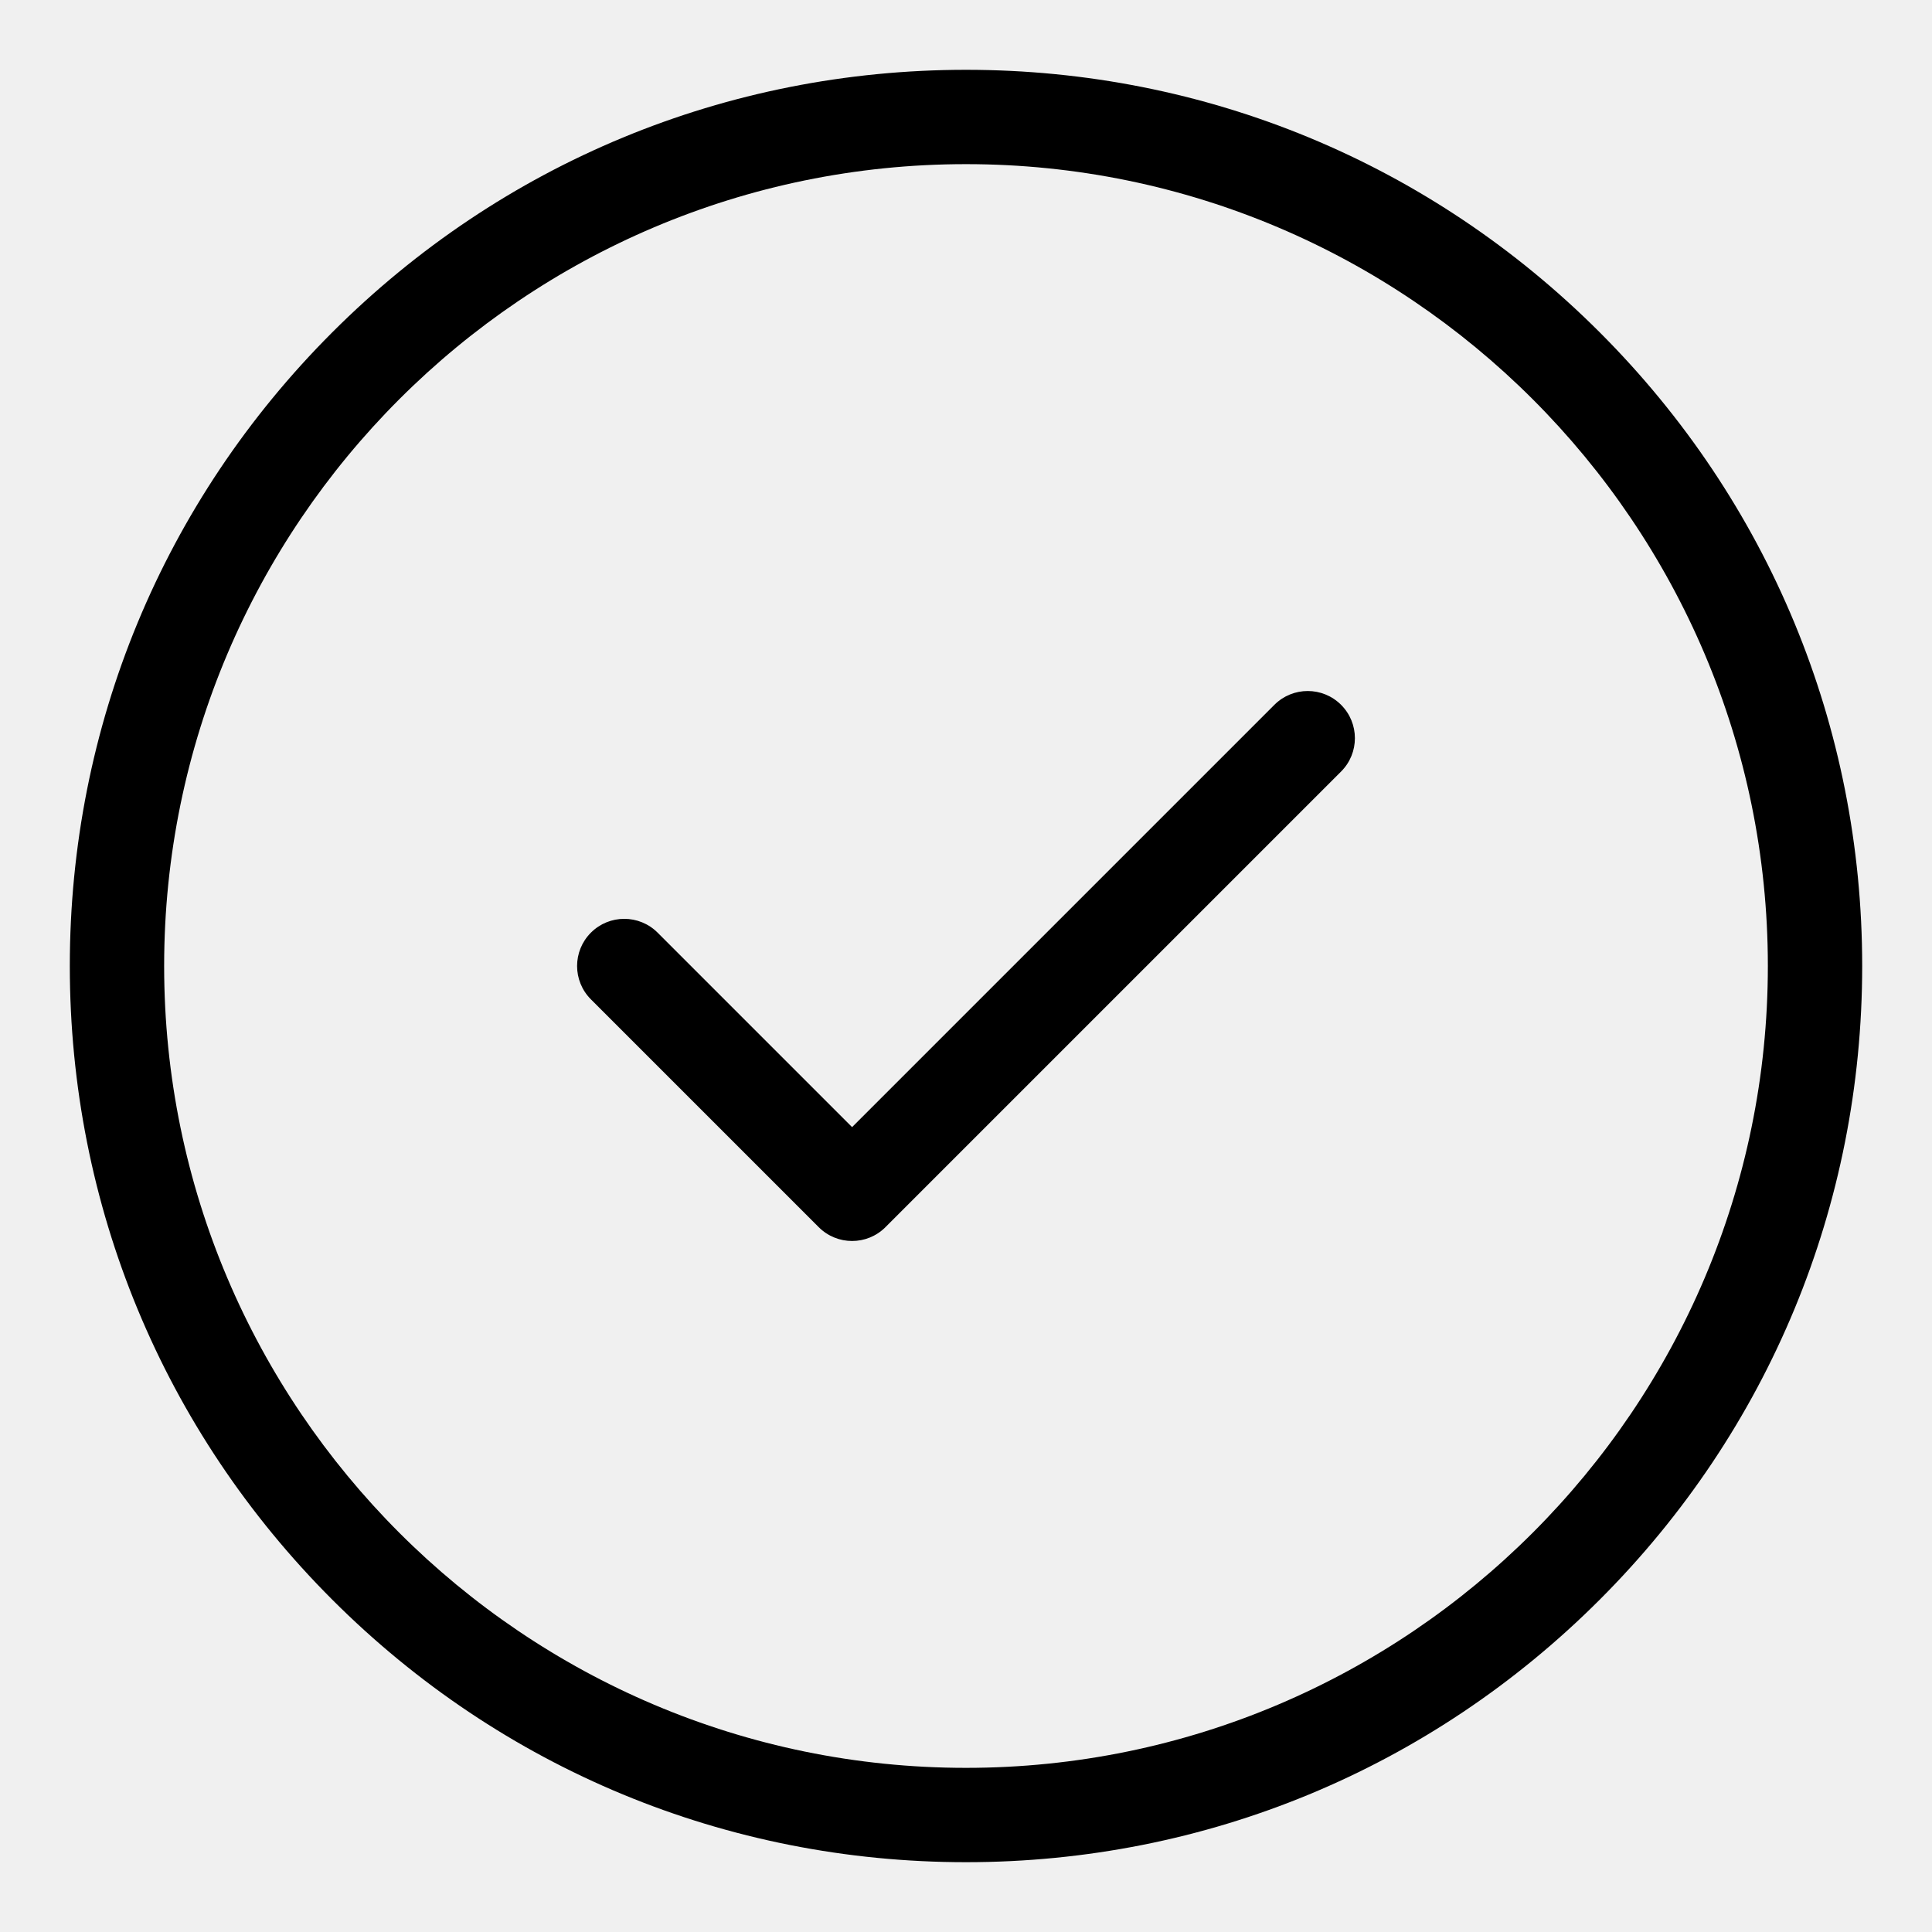
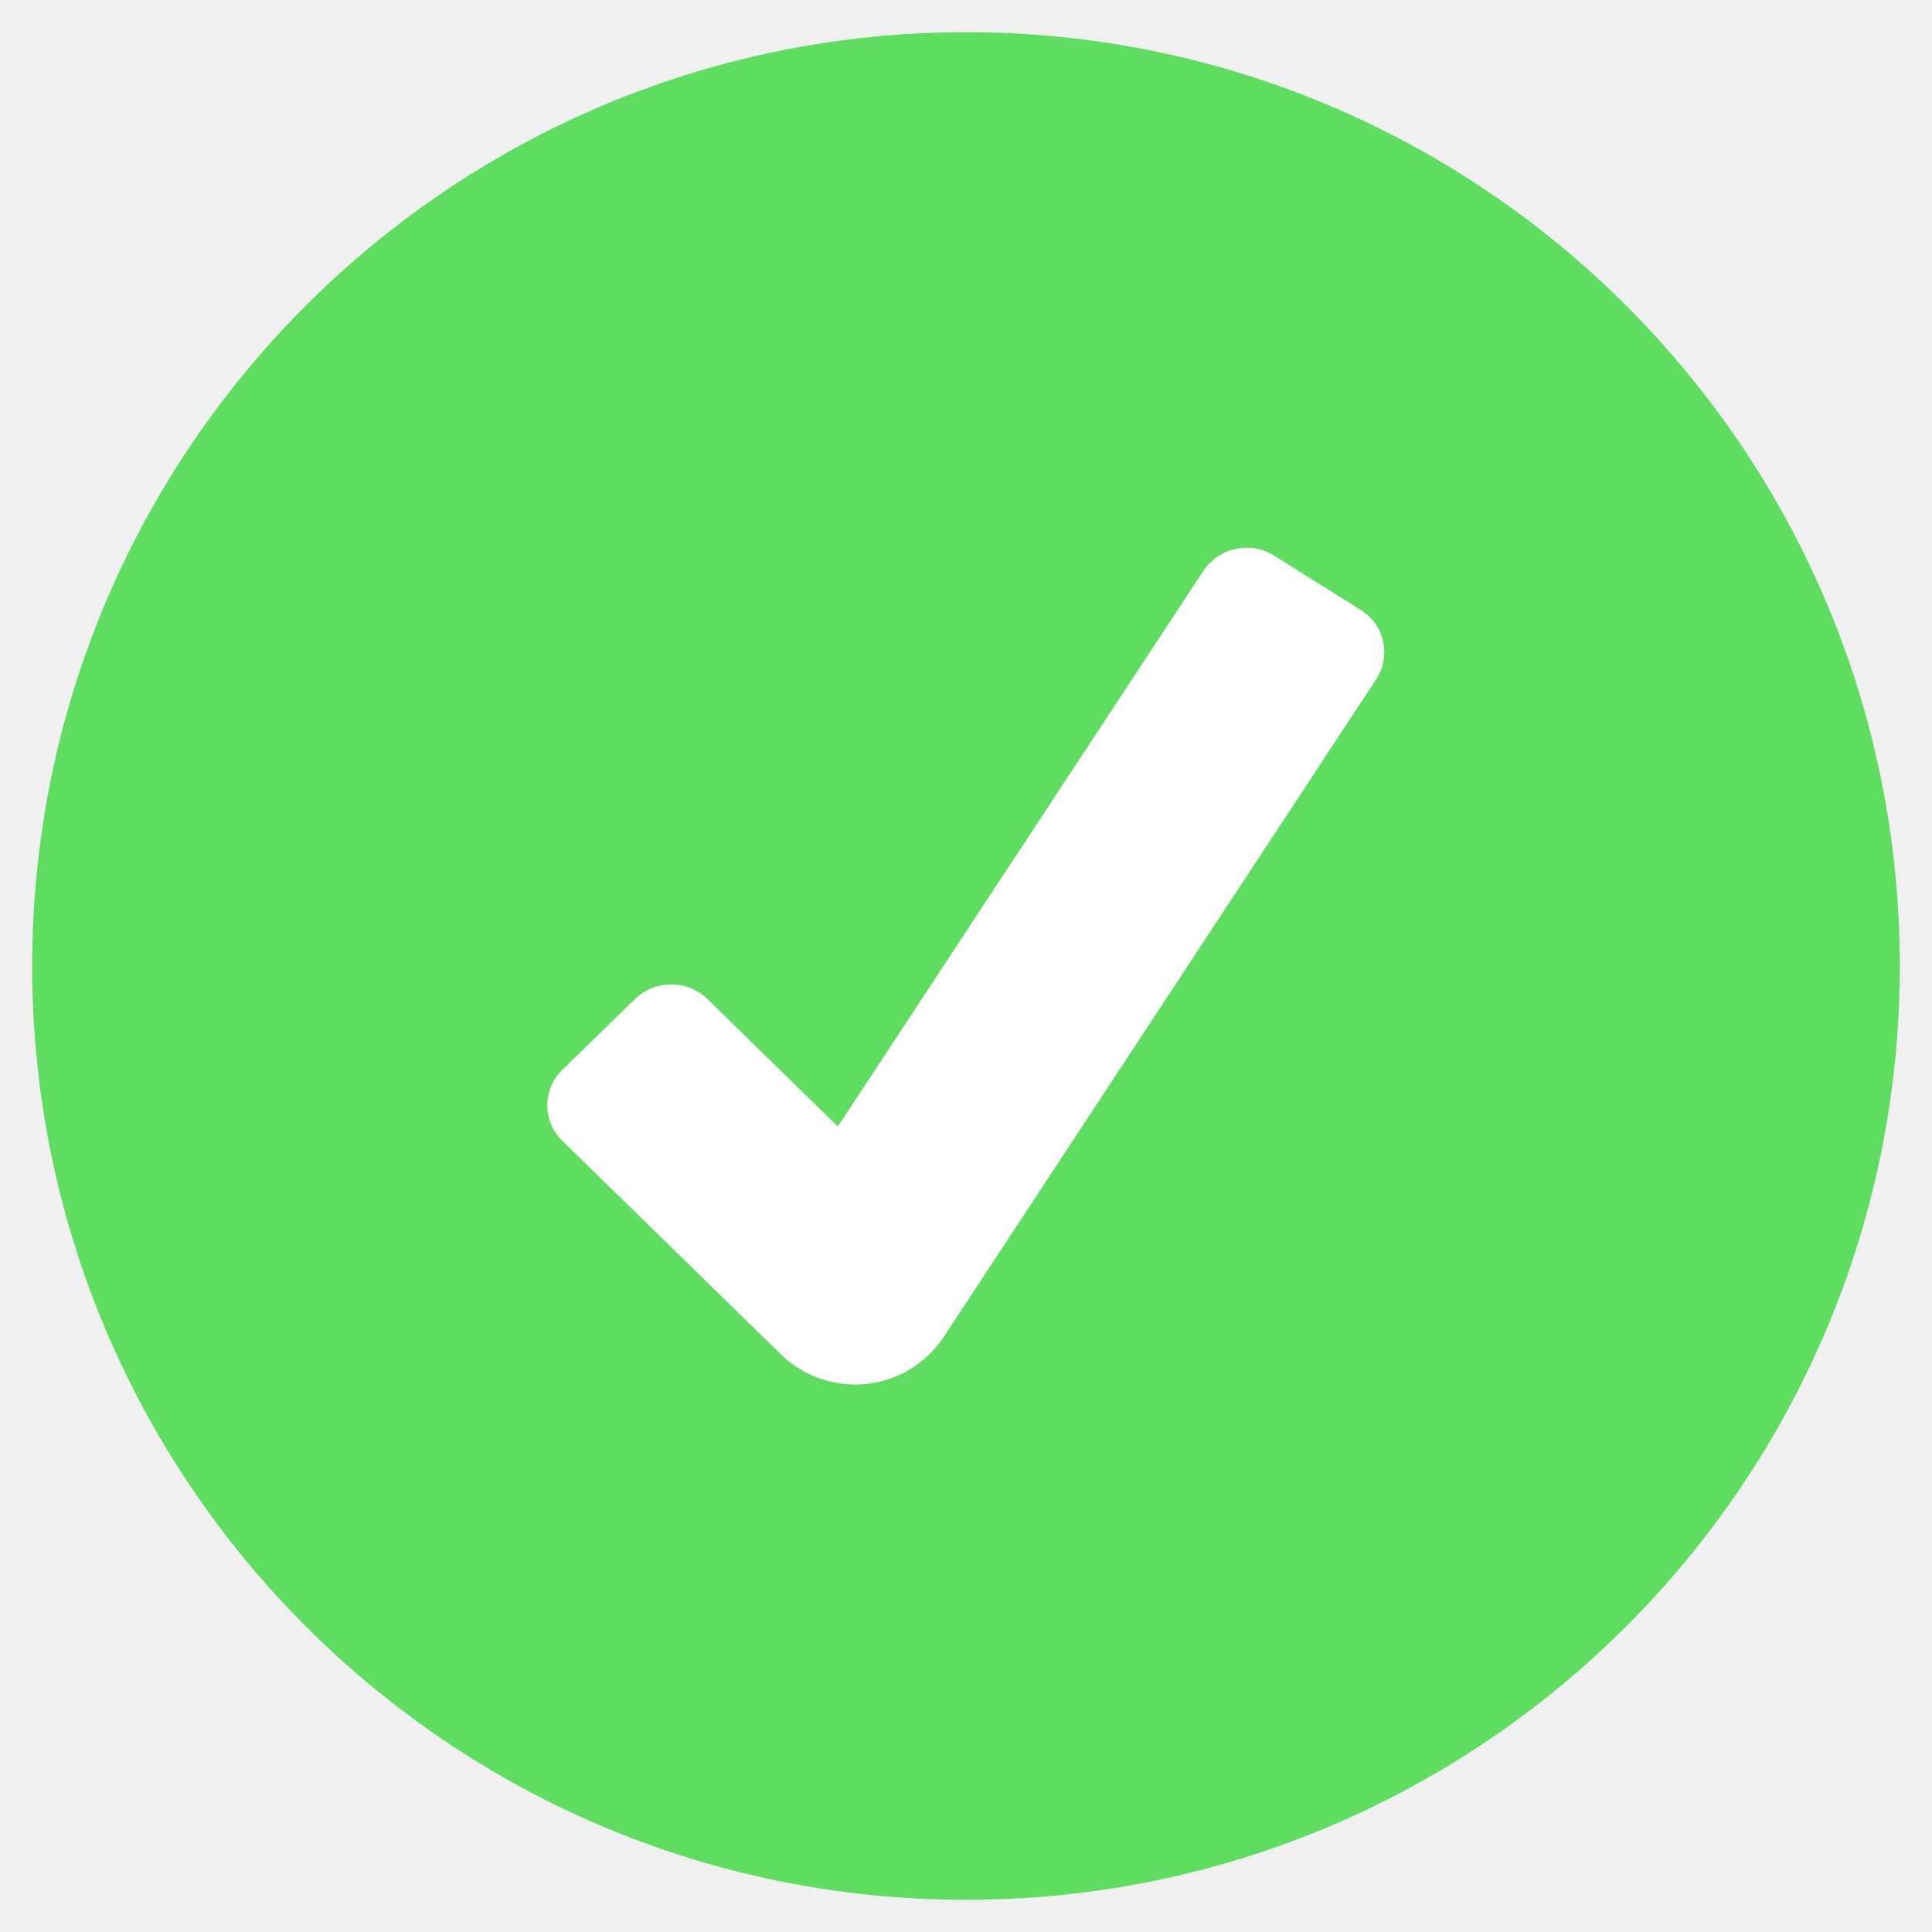
- <svg xmlns="http://www.w3.org/2000/svg" id="Layer_1" enable-background="new 0 0 512 512" height="512" viewBox="0 0 512 512" width="512">
-   <path d="m423.938 88.063c-44.858-44.859-104.5-69.563-167.938-69.563s-123.08 24.704-167.938 69.563c-44.858 44.857-69.562 104.499-69.562 167.937s24.704 123.08 69.562 167.938 104.5 69.562 167.938 69.562 123.08-24.704 167.938-69.562 69.562-104.5 69.562-167.938-24.704-123.08-69.562-167.937zm-167.938 380.437c-117.173 0-212.5-95.327-212.5-212.5s95.327-212.5 212.5-212.5 212.5 95.327 212.5 212.5-95.327 212.5-212.5 212.5zm99.401-281.713c4.882 4.882 4.882 12.796 0 17.678l-120.75 120.749c-2.44 2.44-5.64 3.661-8.839 3.661s-6.398-1.221-8.839-3.661l-60.375-60.374c-4.882-4.882-4.882-12.796 0-17.678 4.881-4.881 12.795-4.881 17.678 0l51.536 51.535 111.911-111.91c4.882-4.881 12.797-4.882 17.678 0z" />
+ <svg xmlns="http://www.w3.org/2000/svg" id="Icons" height="512" viewBox="0 0 60 60" width="512">
+   <circle cx="30" cy="30" fill="#5edd60" r="29" />
+   <path d="m24.262 42.07-6.8-6.642a1.534 1.534 0 0 1 0-2.2l2.255-2.2a1.621 1.621 0 0 1 2.256 0l4.048 3.957 11.353-17.26a1.617 1.617 0 0 1 2.2-.468l2.684 1.686a1.537 1.537 0 0 1 .479 2.154l-13.443 20.444a3.3 3.3 0 0 1 -5.032.529z" fill="#fff" />
</svg>
